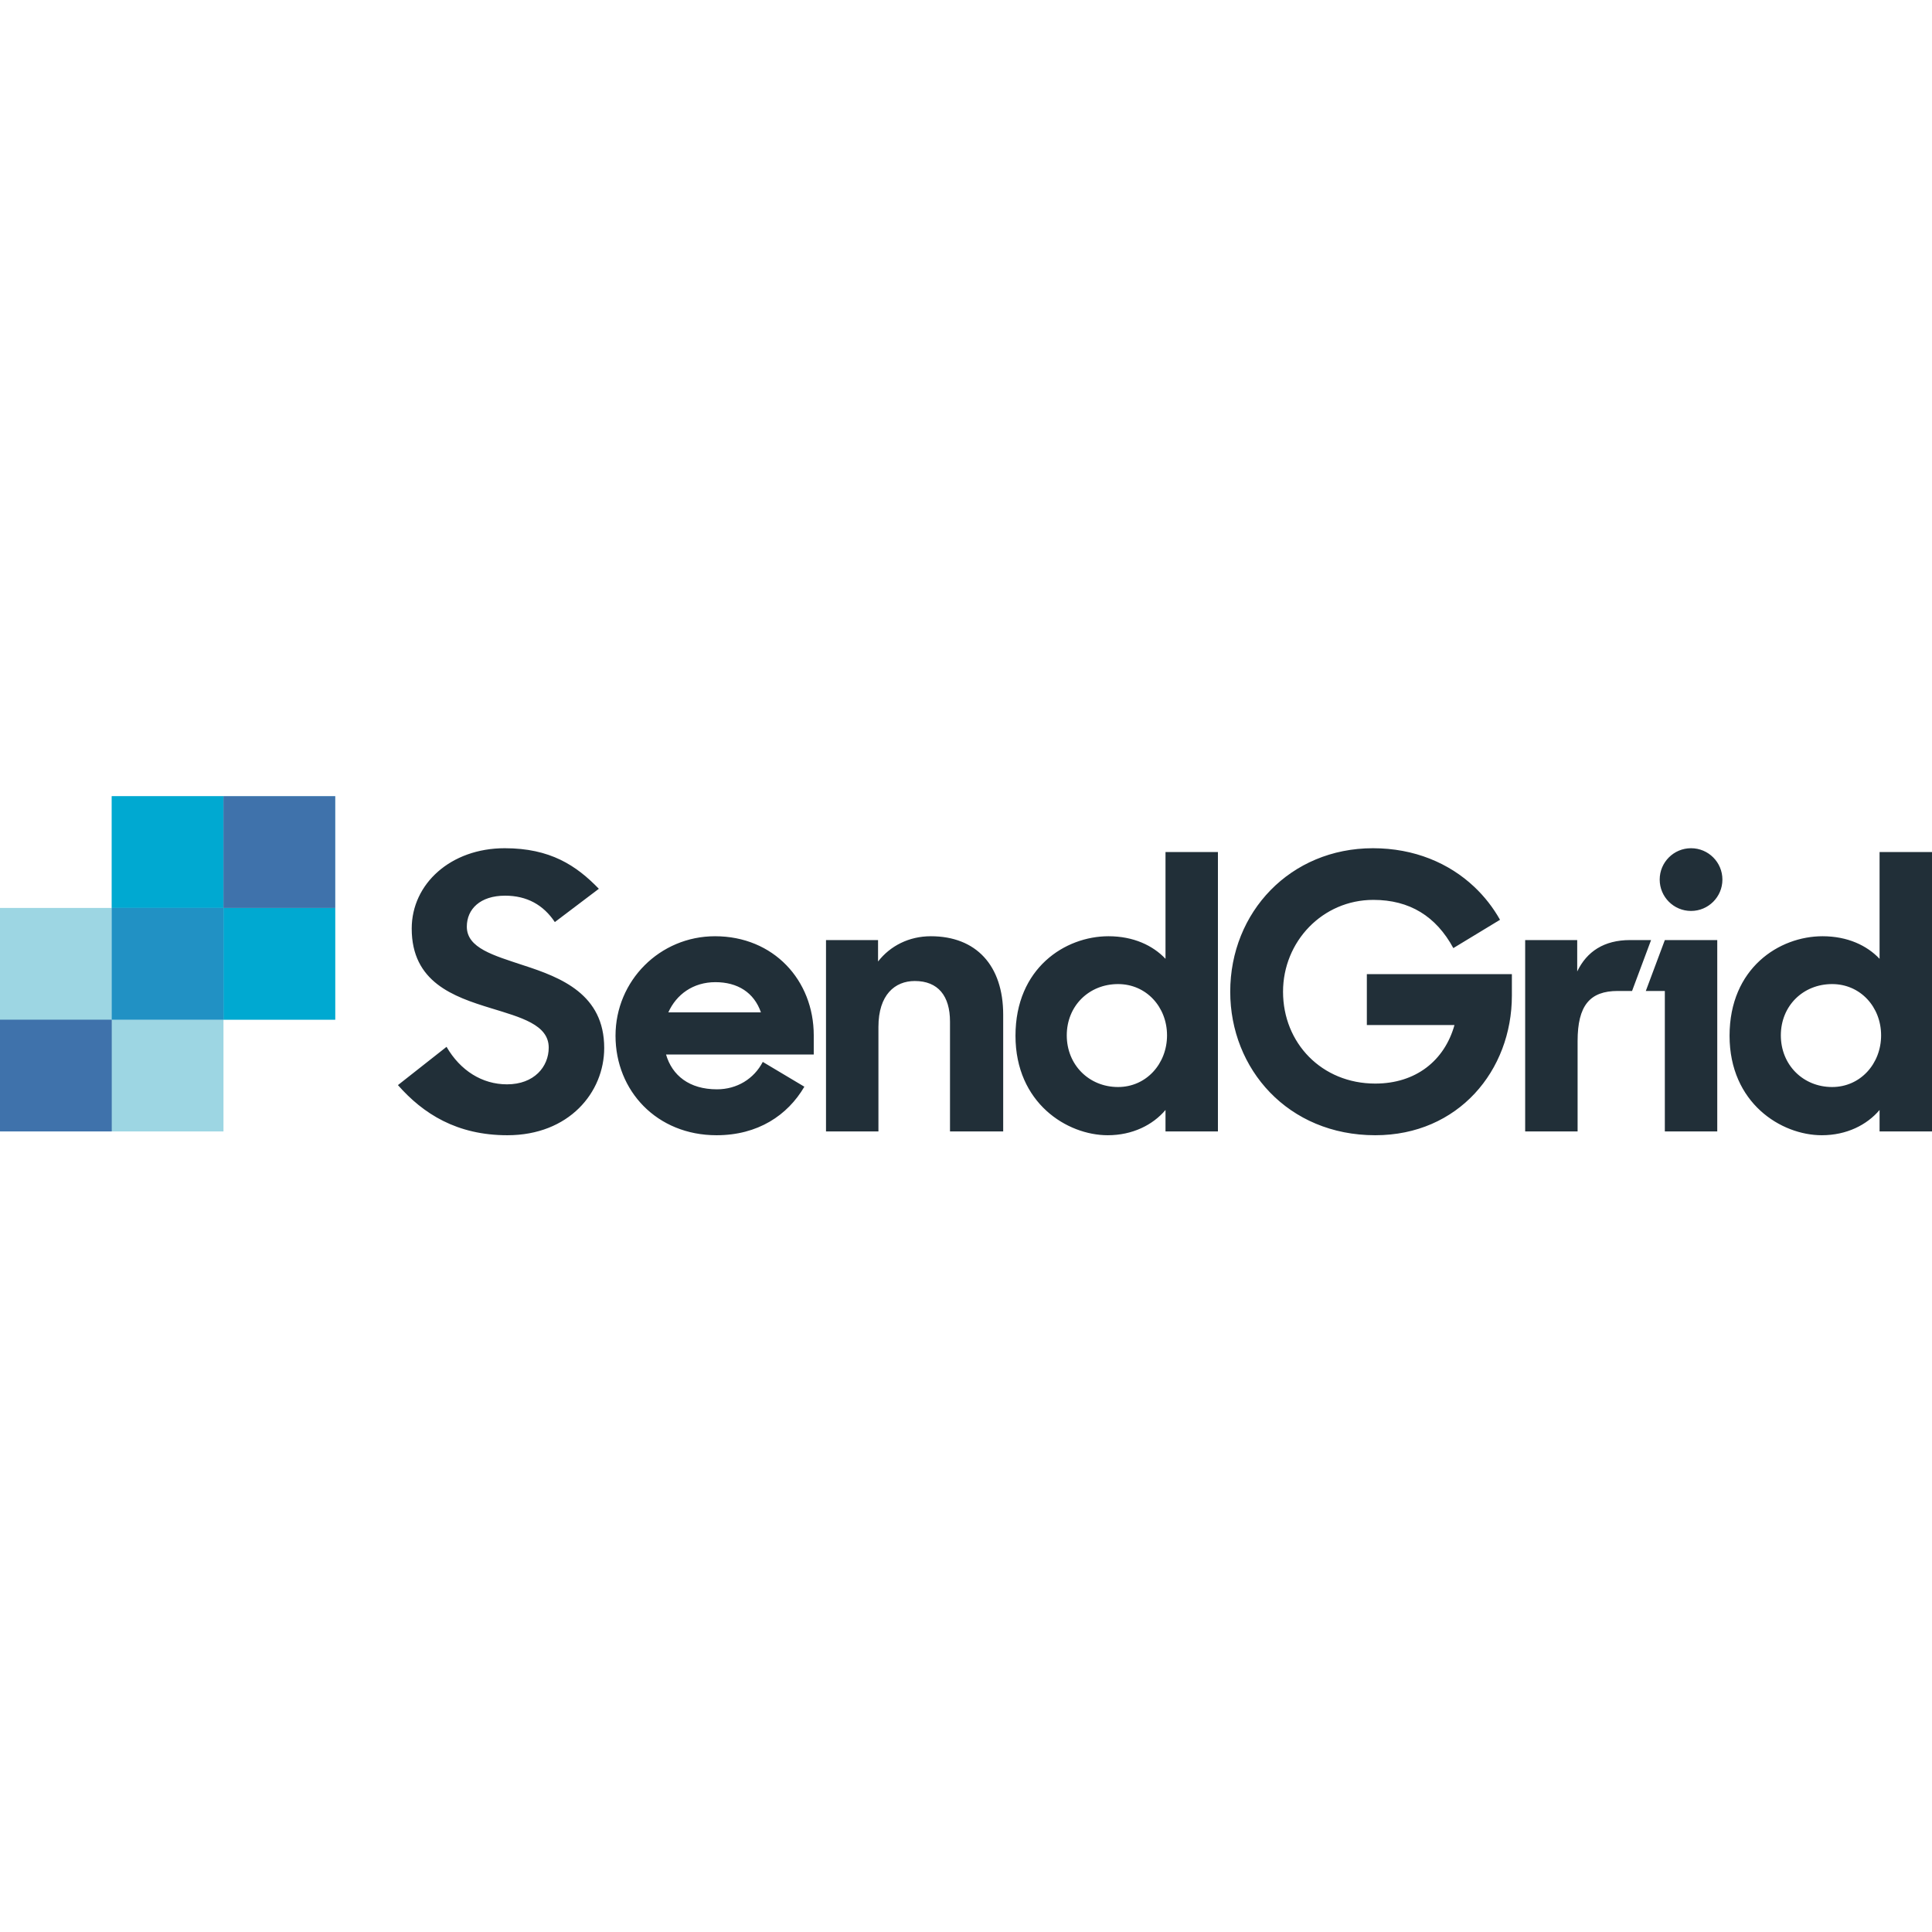
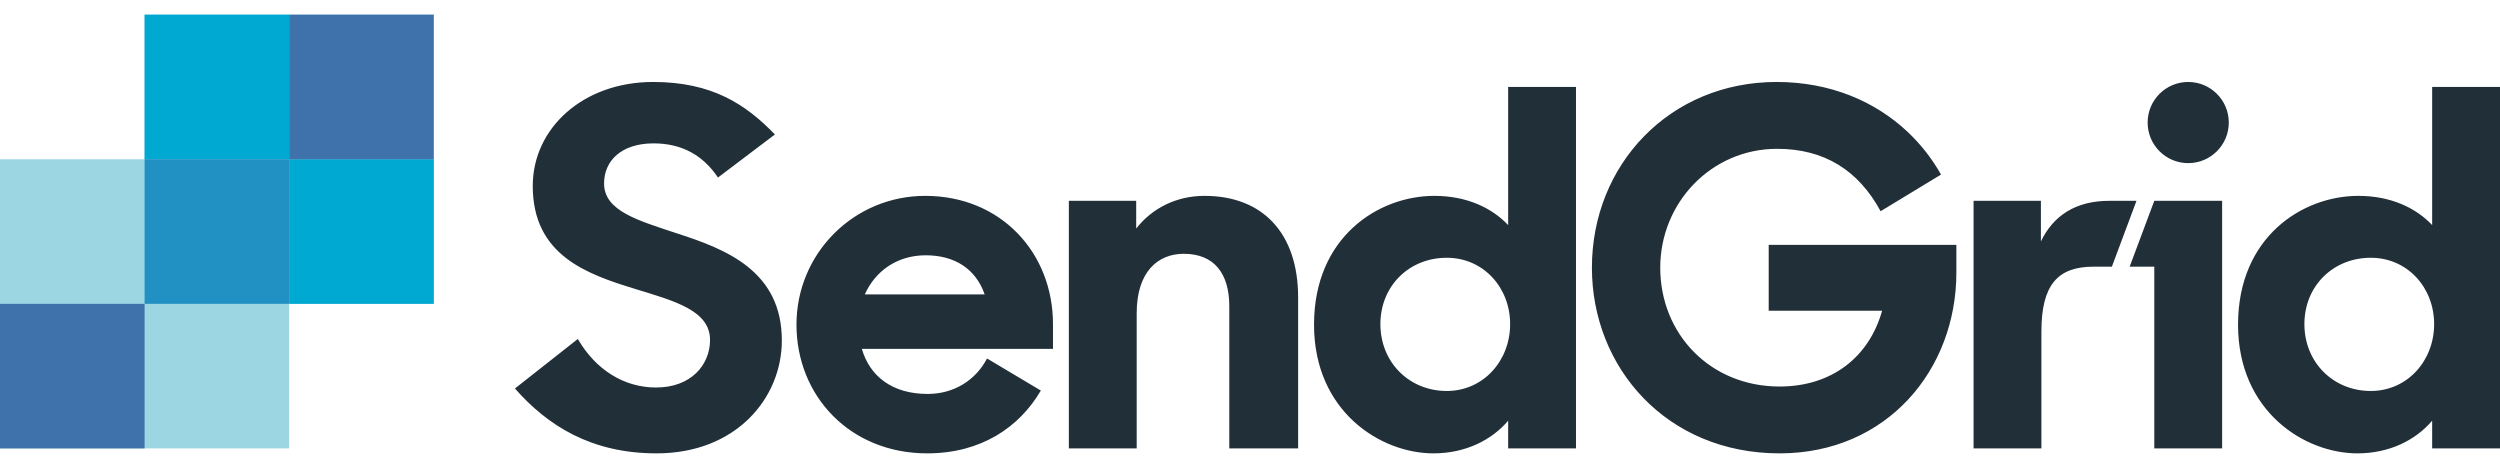
- <svg xmlns="http://www.w3.org/2000/svg" width="800px" height="800px" viewBox="0 -211 512 512" version="1.1" preserveAspectRatio="xMidYMid">
+ <svg xmlns="http://www.w3.org/2000/svg" width="800px" height="150px" viewBox="0 -2 512 94" version="1.1" preserveAspectRatio="xMidYMid">
  <g>
    <path d="M177.114,57.294 C179.243,52.528 183.705,49.283 189.588,49.283 C195.47,49.283 199.831,52.021 201.657,57.294 L177.114,57.294 Z M215.652,63.38 C215.652,48.775 205.002,37.113 189.486,37.113 C174.882,37.113 163.118,48.876 163.118,63.482 C163.118,78.085 174.072,89.849 189.893,89.849 C200.849,89.849 208.73,84.564 213.164,76.987 L202.144,70.416 C199.806,74.902 195.318,77.68 189.994,77.68 C182.692,77.68 178.128,74.028 176.505,68.45 L215.652,68.45 L215.652,63.38 Z M498.512,63.38 C498.512,55.875 493.035,49.79 485.531,49.79 C477.824,49.79 471.941,55.571 471.941,63.38 C471.941,71.188 477.824,77.071 485.531,77.071 C493.035,77.071 498.512,70.885 498.512,63.38 L498.512,63.38 Z M458.351,63.482 C458.351,45.532 471.535,37.113 482.995,37.113 C489.587,37.113 494.759,39.547 498.106,43.096 L498.106,14.802 L512,14.802 L512,88.835 L498.106,88.835 L498.106,83.156 C494.759,87.112 489.385,89.849 482.793,89.849 C472.042,89.849 458.351,81.33 458.351,63.482 L458.351,63.482 Z M448.145,30.41 C452.735,30.41 456.456,26.689 456.456,22.098 C456.456,17.508 452.735,13.787 448.145,13.787 C443.555,13.787 439.835,17.508 439.835,22.098 C439.835,26.689 443.555,30.41 448.145,30.41 L448.145,30.41 Z M441.198,38.128 L455.091,38.128 L455.091,88.835 L441.198,88.835 L441.198,51.616 L436.156,51.615 L441.198,38.128 Z M404.186,38.128 L417.978,38.128 L417.978,46.444 C420.514,41.17 425.078,38.128 431.974,38.128 L437.552,38.128 L432.514,51.615 L428.728,51.615 C421.325,51.615 418.08,55.47 418.08,64.901 L418.08,88.835 L404.186,88.835 L404.186,38.128 Z M326.023,51.819 C326.023,30.724 341.946,13.787 363.851,13.787 C374.808,13.787 384.022,17.733 390.694,24.02 C393.409,26.579 395.702,29.525 397.521,32.752 L385.149,40.257 C380.585,31.839 373.587,27.478 363.953,27.478 C350.464,27.478 340.018,38.533 340.018,51.819 C340.018,65.408 350.262,76.158 364.459,76.158 C375.21,76.158 382.815,70.073 385.452,60.641 L362.228,60.641 L362.228,47.154 L400.664,47.154 L400.664,52.833 C400.664,72.71 386.467,89.849 364.459,89.849 C341.337,89.849 326.023,72.305 326.023,51.819 L326.023,51.819 Z M309.275,63.38 C309.275,55.875 303.799,49.79 296.295,49.79 C288.587,49.79 282.704,55.571 282.704,63.38 C282.704,71.188 288.587,77.071 296.295,77.071 C303.799,77.071 309.275,70.885 309.275,63.38 L309.275,63.38 Z M269.114,63.482 C269.114,45.532 282.298,37.113 293.759,37.113 C300.35,37.113 305.523,39.547 308.87,43.096 L308.87,14.802 L322.763,14.802 L322.763,88.835 L308.87,88.835 L308.87,83.156 C305.523,87.112 300.148,89.849 293.556,89.849 C282.806,89.849 269.114,81.33 269.114,63.482 L269.114,63.482 Z M218.9,38.128 L232.693,38.128 L232.693,43.807 C235.938,39.648 240.908,37.113 246.688,37.113 C258.655,37.113 265.856,44.821 265.856,57.903 L265.856,88.835 L251.759,88.835 L251.759,59.729 C251.759,52.934 248.615,48.978 242.429,48.978 C237.155,48.978 232.794,52.629 232.794,61.148 L232.794,88.835 L218.9,88.835 L218.9,38.128 Z M105.457,76.564 L118.338,66.422 C121.988,72.71 127.769,76.361 134.36,76.361 C141.562,76.361 145.416,71.696 145.416,66.625 C145.416,60.54 138.011,58.614 130.101,56.179 C120.163,53.137 109.108,49.283 109.108,35.084 C109.108,23.219 119.454,13.787 133.752,13.787 C145.821,13.787 152.717,18.351 158.701,24.538 L147.038,33.361 C143.996,28.798 139.635,26.363 133.853,26.363 C127.262,26.363 123.713,29.913 123.713,34.578 C123.713,40.257 130.812,42.185 138.722,44.821 C148.763,48.066 160.121,52.528 160.121,66.727 C160.121,78.491 150.79,89.849 134.462,89.849 C121.076,89.849 112.151,84.171 105.457,76.564 L105.457,76.564 Z" fill="#212F38">

</path>
    <g>
      <path d="M88.836,0 L88.836,59.224 L59.224,59.224 L59.224,88.835 L0.001,88.835 L0,29.611 L29.612,29.611 L29.612,0 L88.836,0 Z" fill="#9DD6E3">

</path>
      <polygon fill="#3F72AB" points="0.001 88.835 29.613 88.835 29.613 59.223 0.001 59.223">

</polygon>
      <polygon fill="#00A9D1" points="59.224 59.224 88.836 59.224 88.836 29.611 59.224 29.611">

</polygon>
      <polygon fill="#00A9D1" points="29.612 29.612 59.224 29.612 59.224 0 29.612 0">

</polygon>
      <polygon fill="#2191C4" points="29.612 59.223 59.224 59.223 59.224 29.611 29.612 29.611">

</polygon>
      <polygon fill="#3F72AB" points="59.224 29.612 88.836 29.612 88.836 0 59.224 0">

</polygon>
    </g>
  </g>
</svg>
